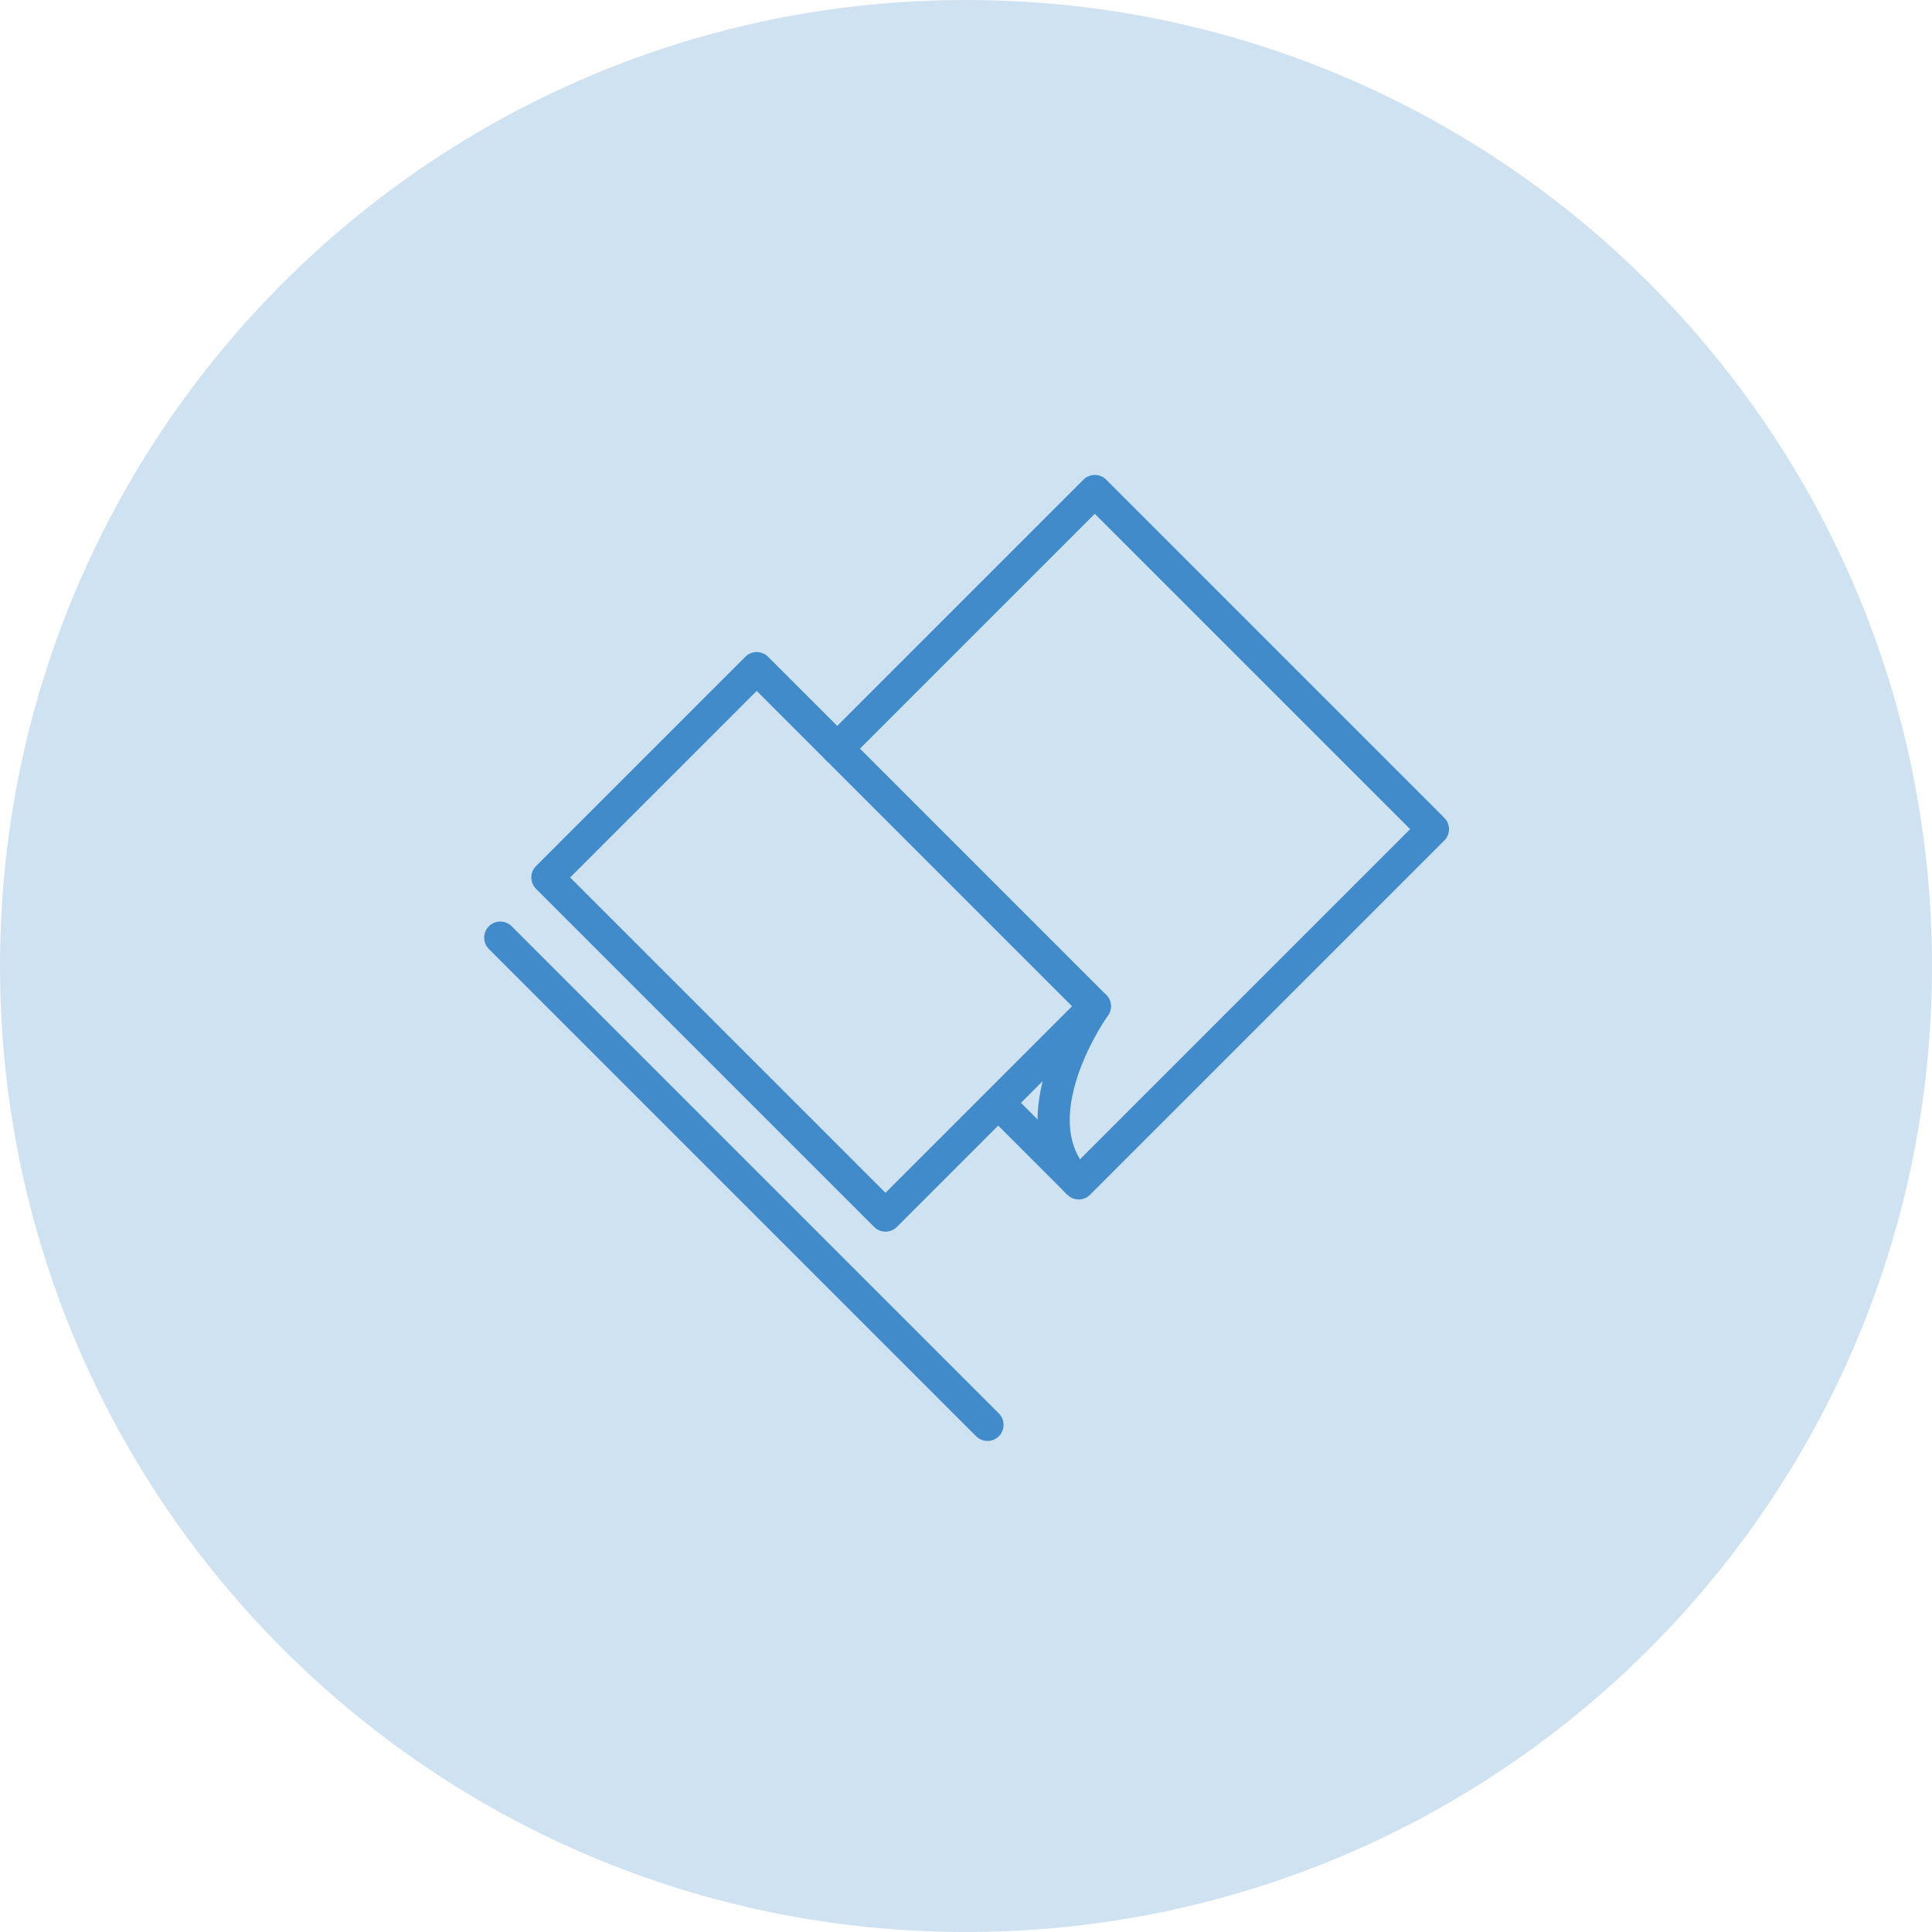
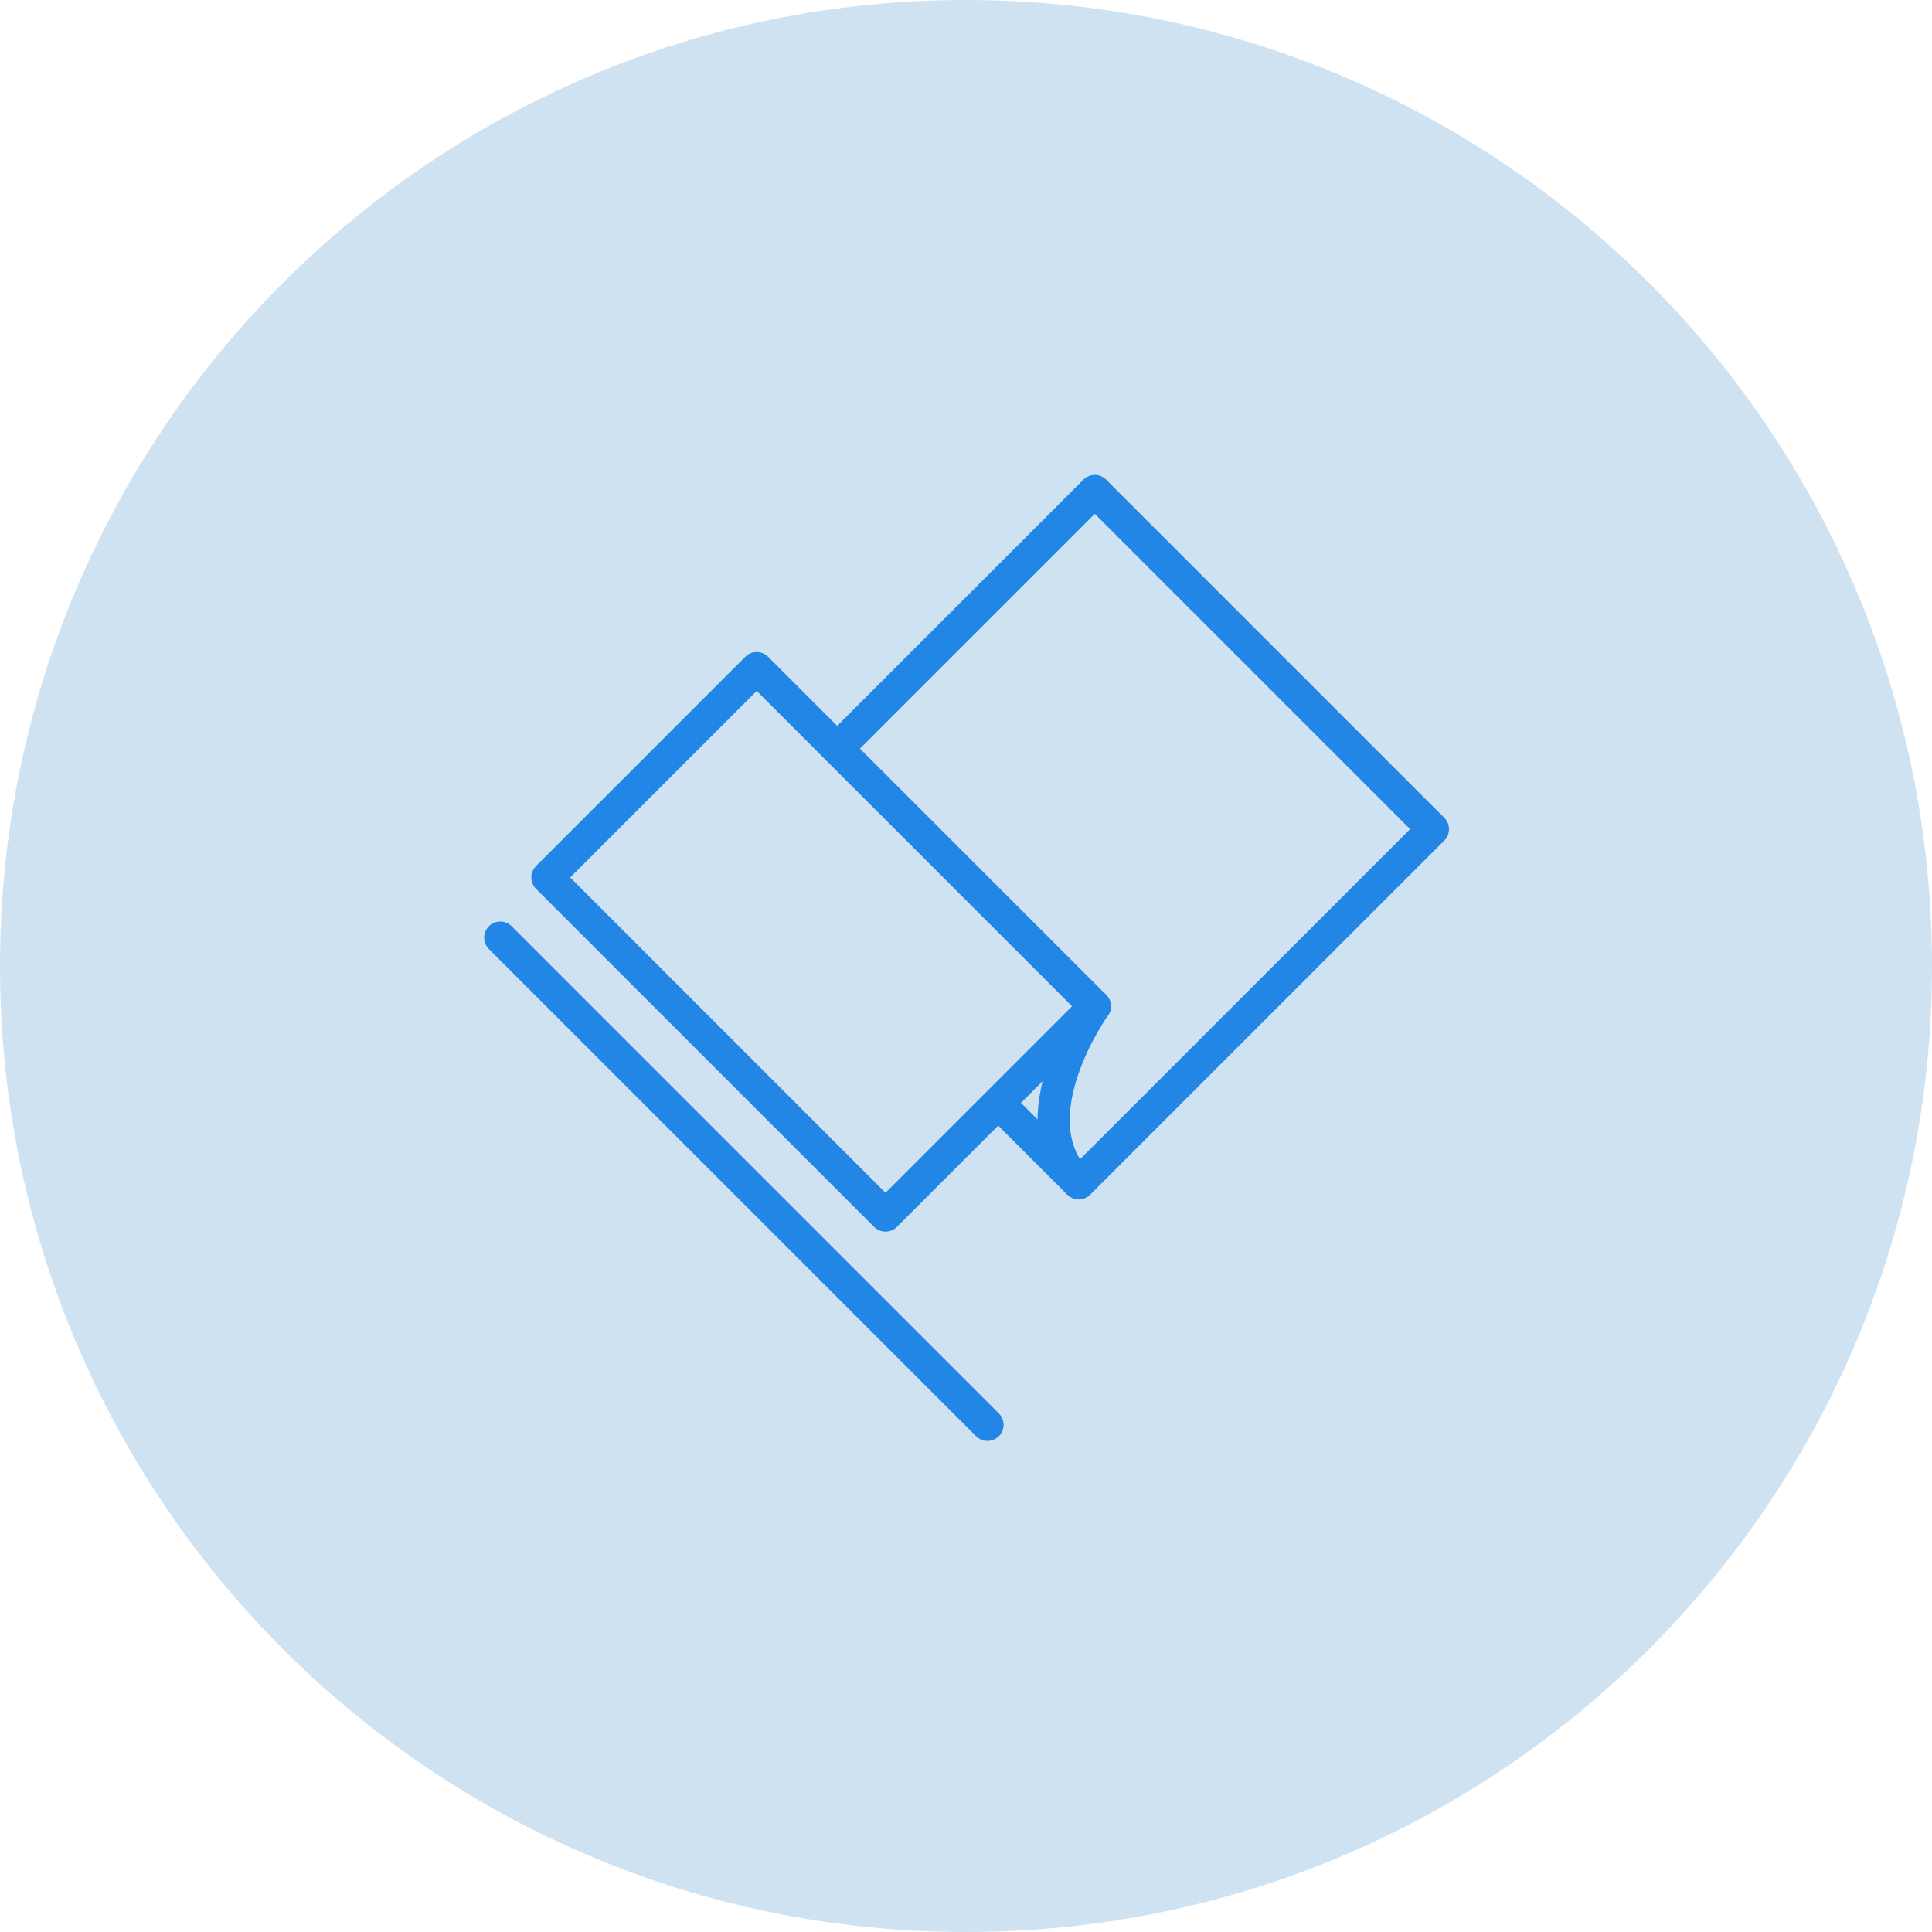
<svg xmlns="http://www.w3.org/2000/svg" width="120px" height="120px" viewBox="0 0 120 120" version="1.1" title="Sign Flag">
  <g stroke="none" stroke-width="1" fill="none" fill-rule="evenodd">
    <circle fill="#CFE2F2" cx="60" cy="60" r="60" />
-     <path d="M34,54.5 L47,41.5 L52,46.5 L68,30.5 L89,51.5 L67,73.5 C62.989,69.488 68,62.5 68,62.5 L55,75.5 L34,54.5 L34,54.5 Z" stroke="#428BCA" stroke-width="2" stroke-linecap="round" stroke-linejoin="round" />
-     <path d="M52,46.5 L68,62.5" stroke="#428BCA" stroke-width="2" stroke-linecap="round" stroke-linejoin="round" />
-     <path d="M62,68.5 L67,73.5" stroke="#428BCA" stroke-width="2" />
-     <path d="M31.073,58.239 L61.334,88.5" stroke="#428BCA" stroke-width="2" stroke-linecap="round" stroke-linejoin="round" />
+     <path d="M34,54.5 L47,41.5 L52,46.5 L68,30.5 L89,51.5 L67,73.5 C62.989,69.488 68,62.5 68,62.5 L55,75.5 L34,54.5 L34,54.5 Z" stroke="#2286E6" stroke-width="2" stroke-linecap="round" stroke-linejoin="round" />
+     <path d="M52,46.5 L68,62.5" stroke="#2286E6" stroke-width="2" stroke-linecap="round" stroke-linejoin="round" />
+     <path d="M62,68.5 L67,73.5" stroke="#2286E6" stroke-width="2" />
+     <path d="M31.073,58.239 L61.334,88.5" stroke="#2286E6" stroke-width="2" stroke-linecap="round" stroke-linejoin="round" />
  </g>
</svg>
